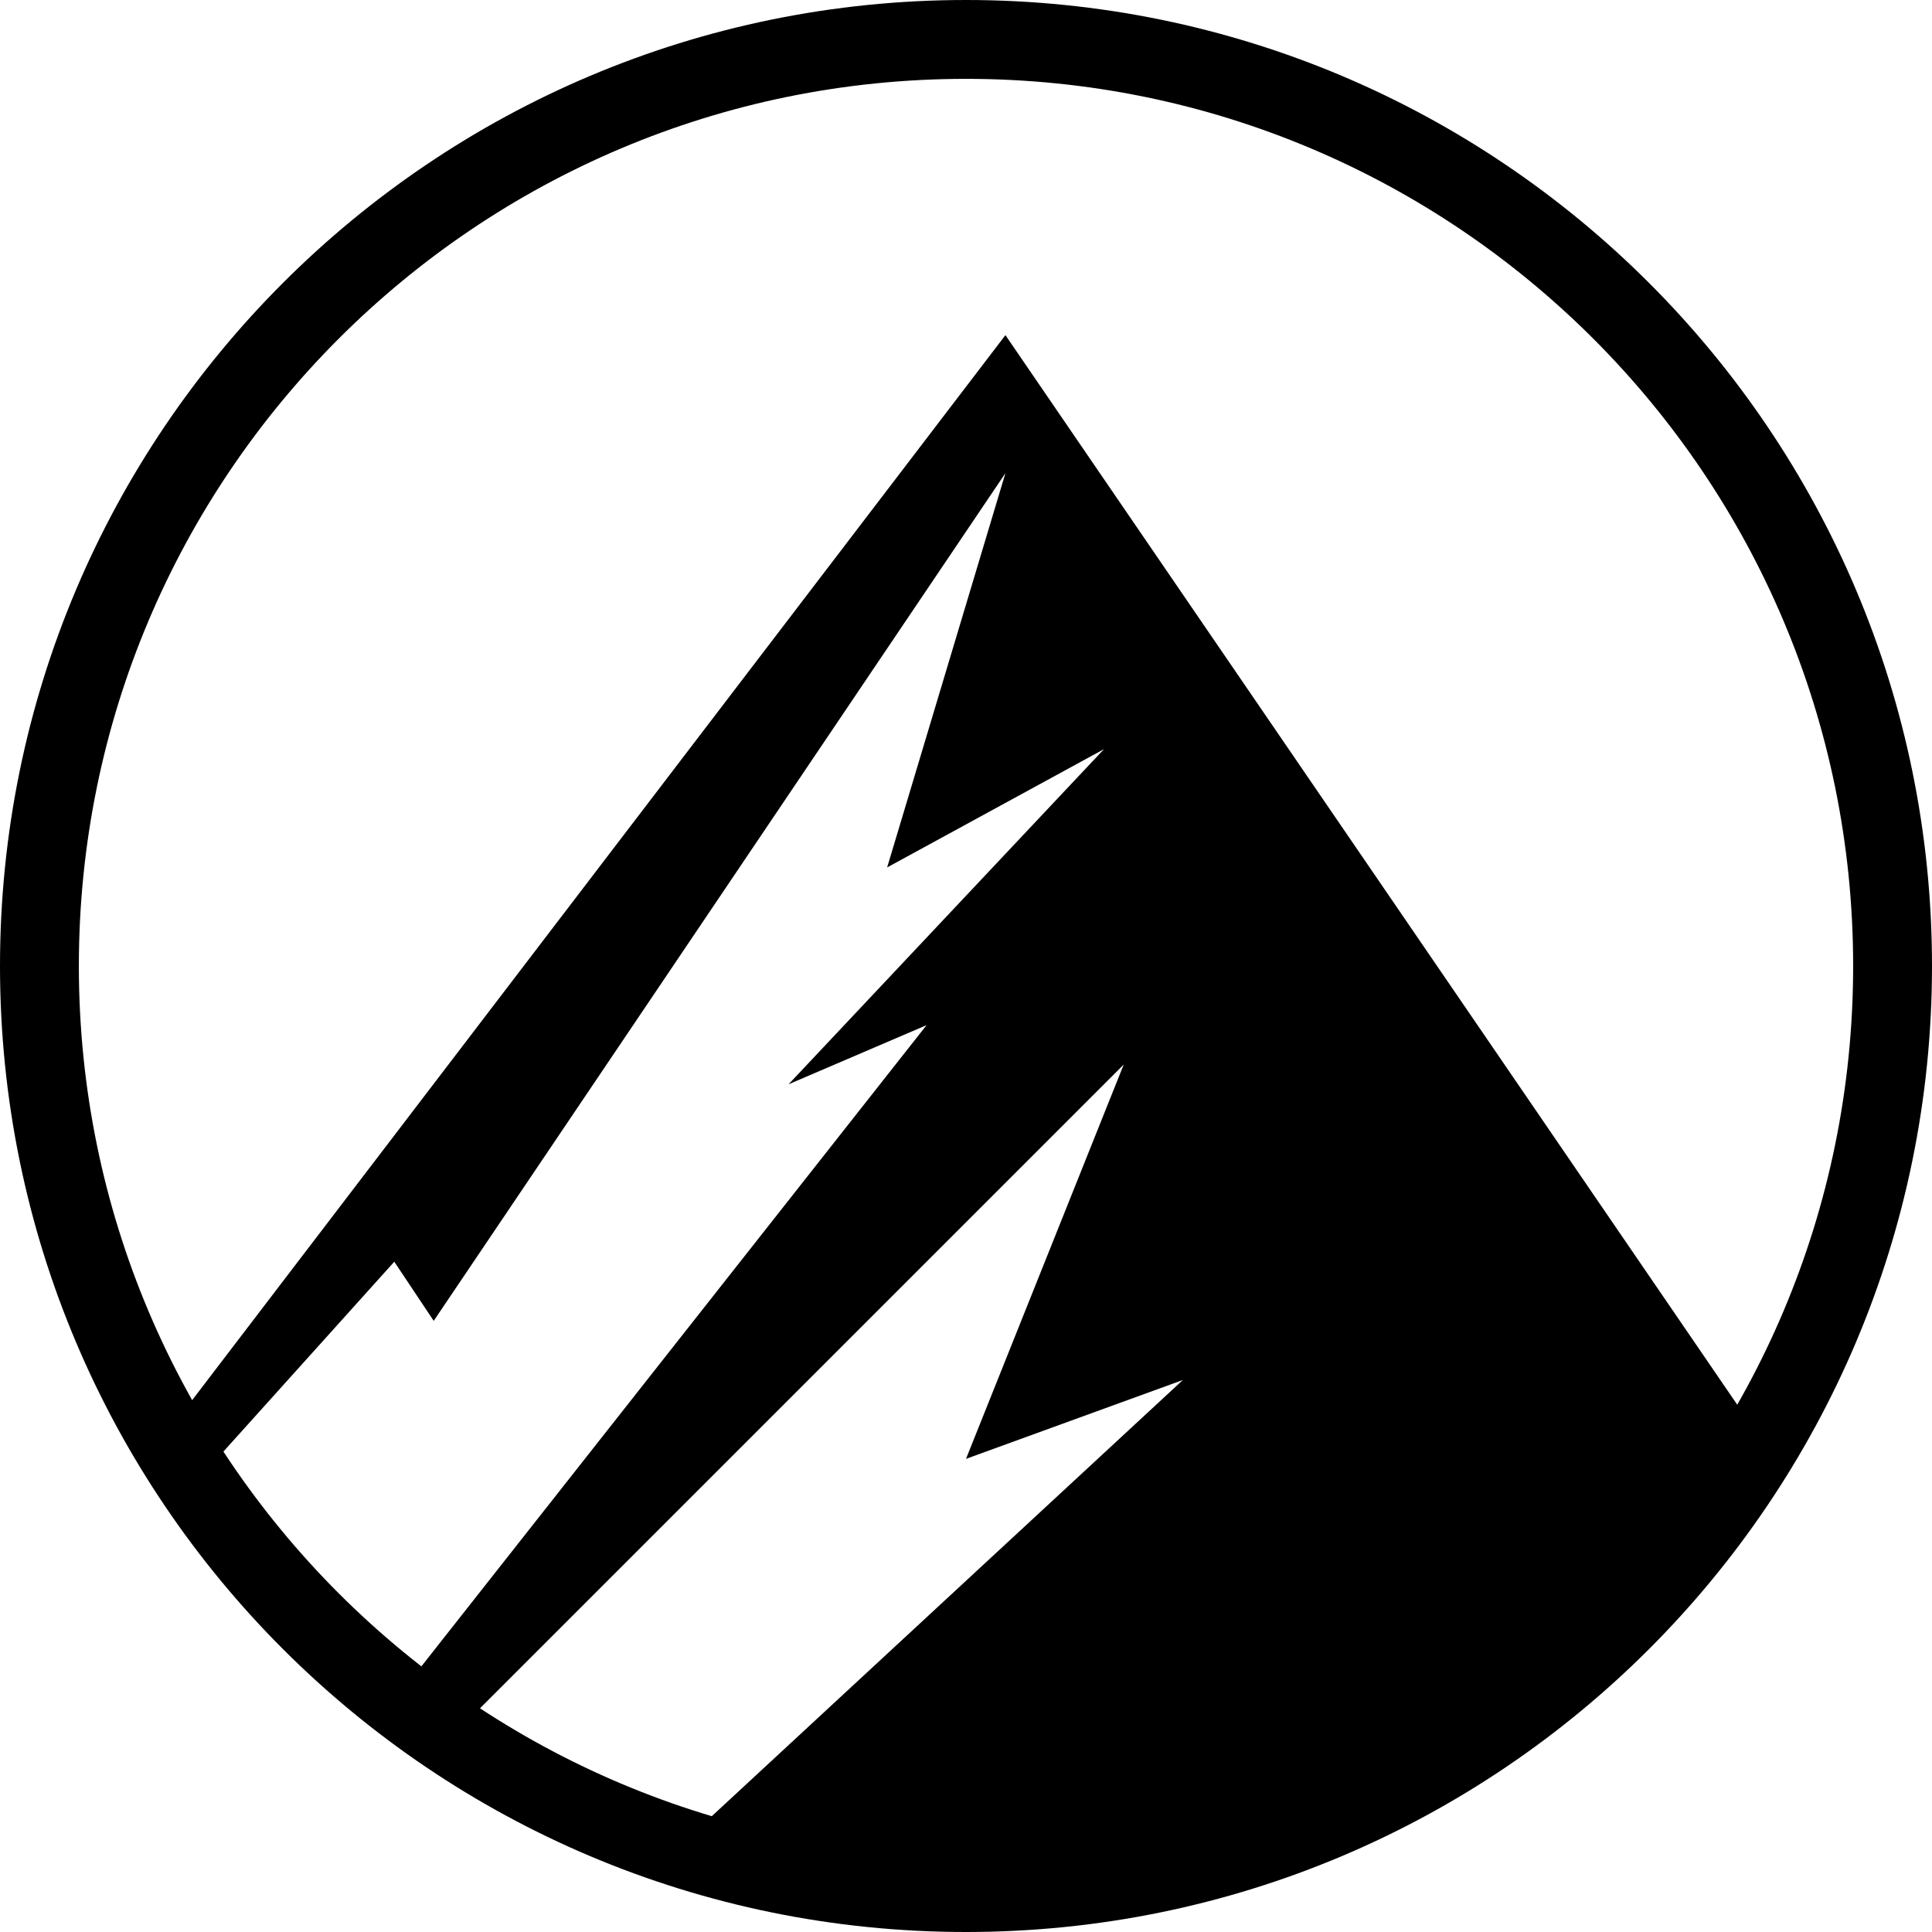
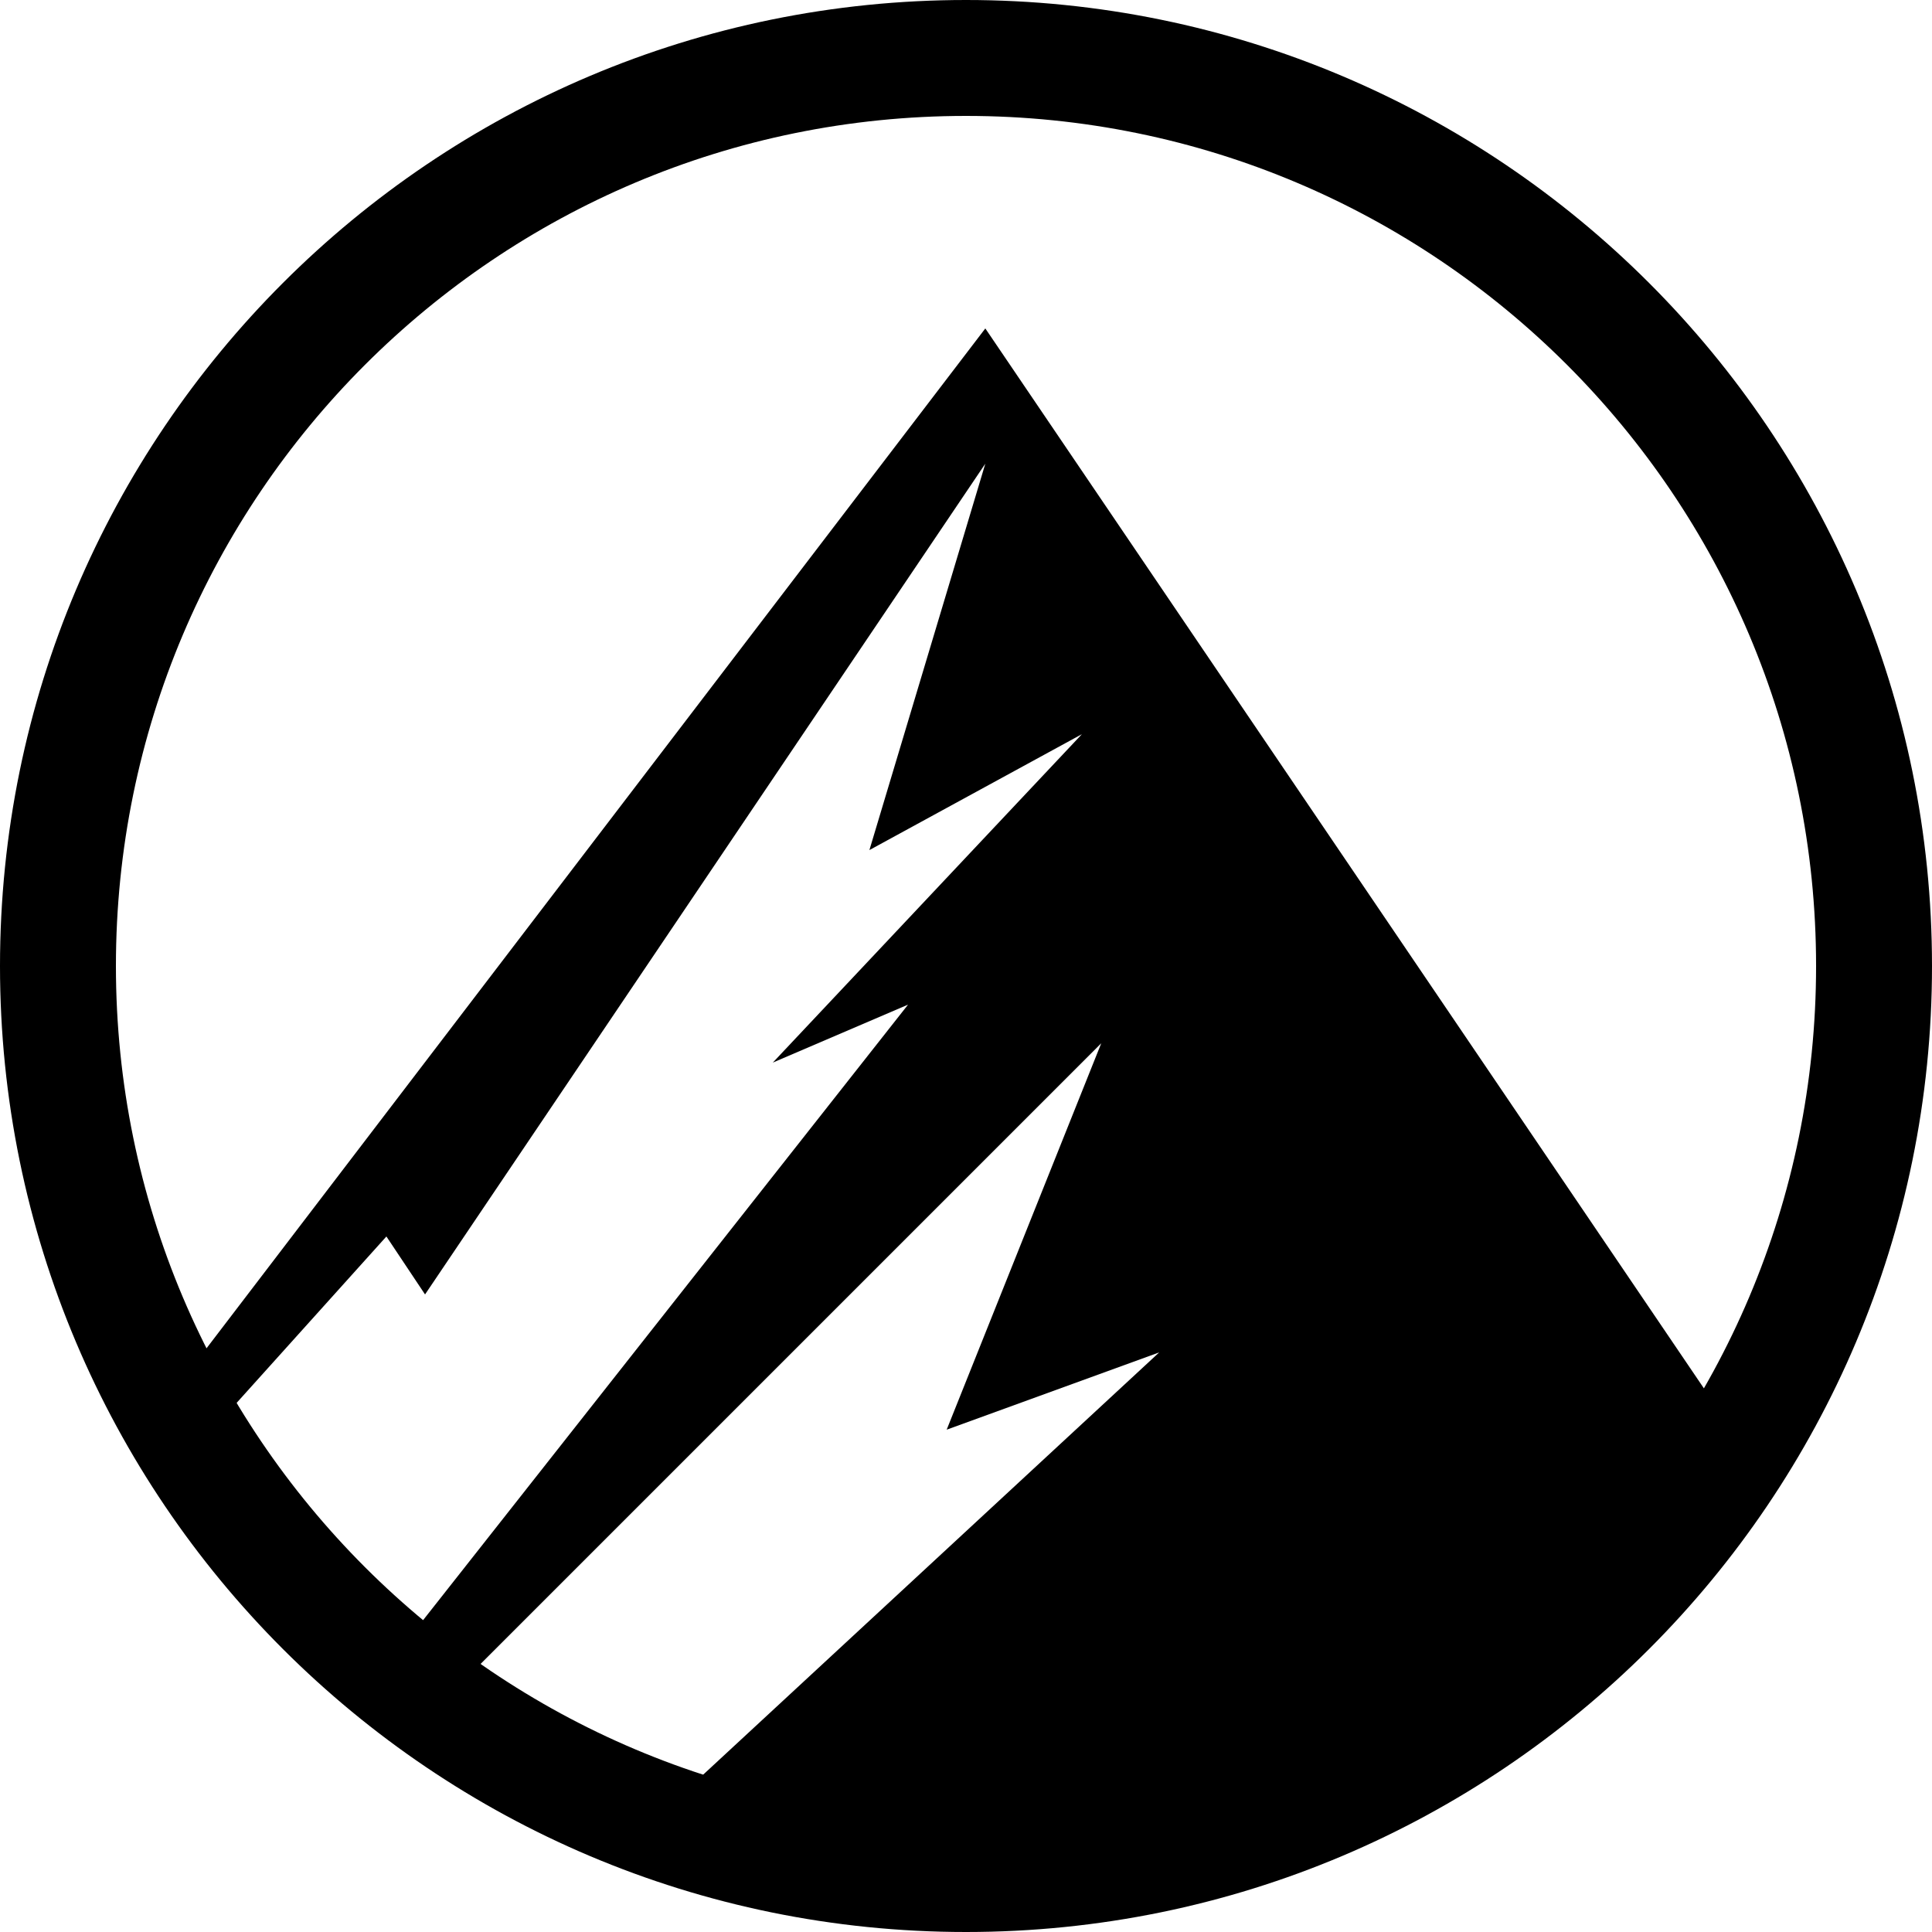
- <svg xmlns="http://www.w3.org/2000/svg" width="98" height="98">
-   <circle cx="49" cy="49" r="47" fill="none" stroke="#000" stroke-width="4" />
-   <path d="M9 72l42-55 39 57-23 20-34 1 27-25-11 4 8-20-33 33-3-2 26-33-7 3 16-17-11 6 6-20-29 43-2-3-9 10z" fill="#000" />
+ <svg xmlns="http://www.w3.org/2000/svg" width="100" height="100">
+   <path d="M9 72l42-55 40 59-22 19-36 0 27-25-11 4 8-20-33 33-3-2 26-33-7 3 16-17-11 6 6-20-29 43-2-3-9 10z" fill="#000" />
+   <circle cx="50" cy="50" r="47" fill="none" stroke="#000" stroke-width="6" />
</svg>
